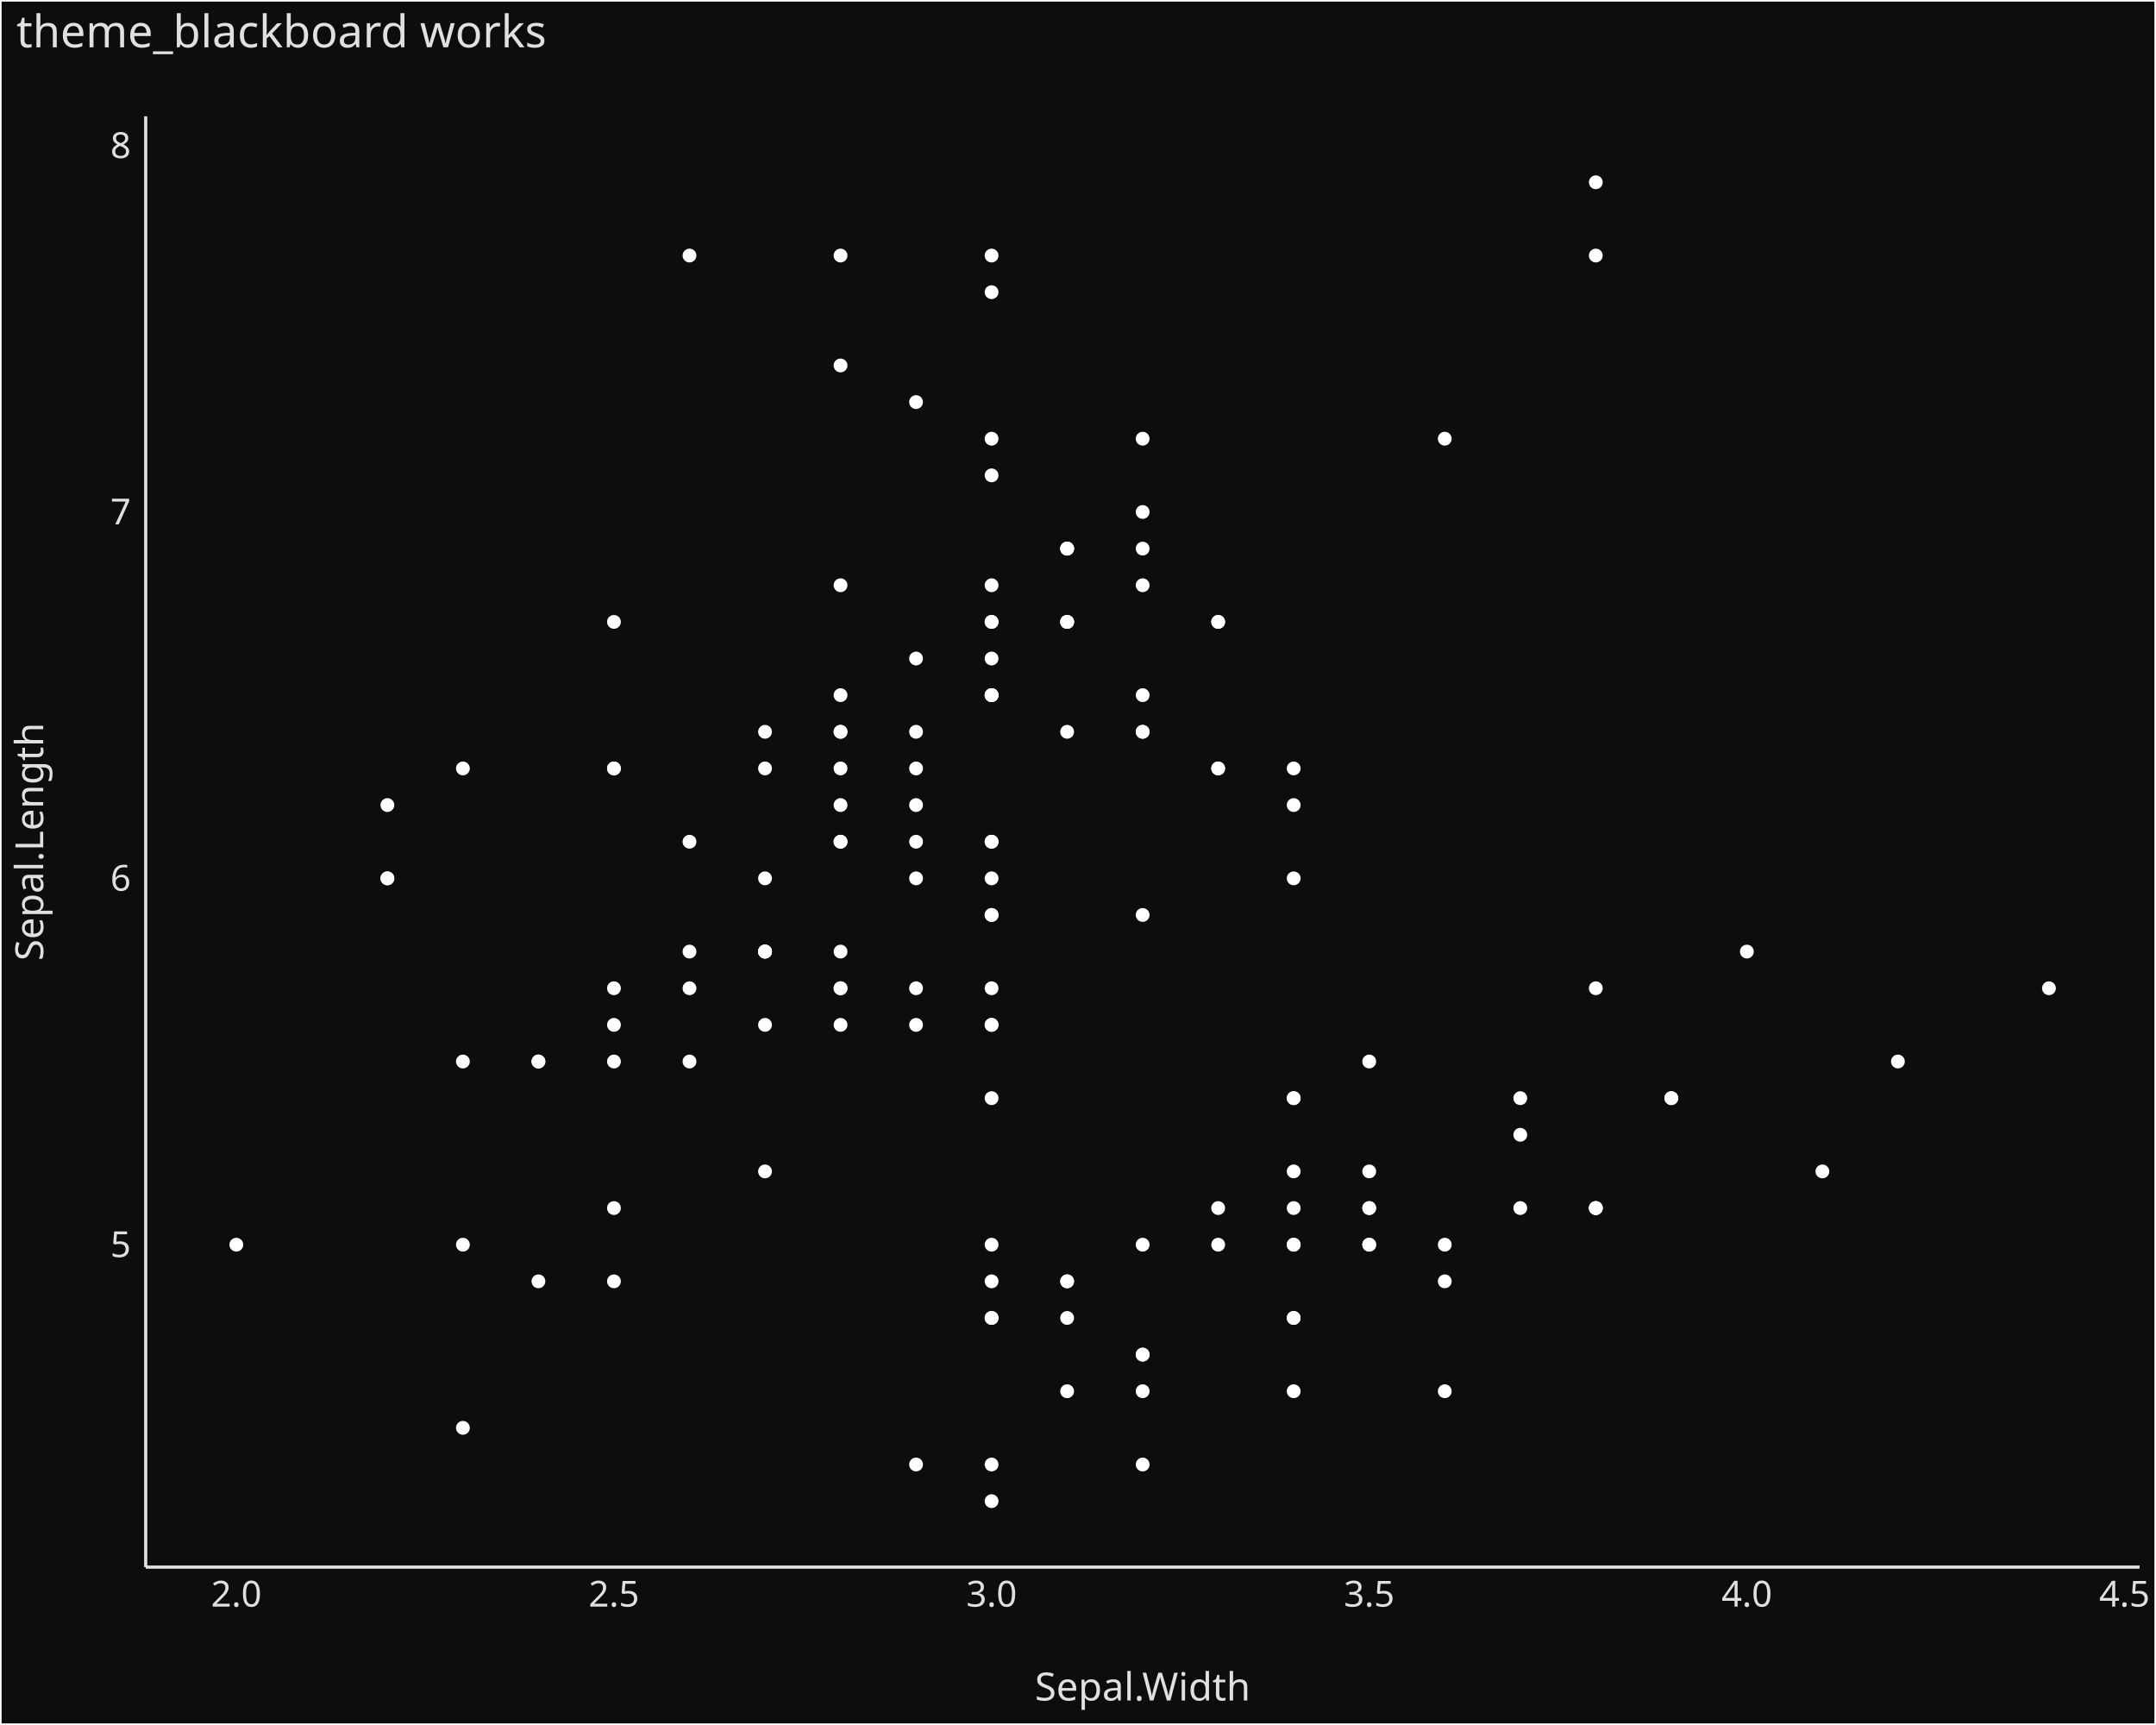
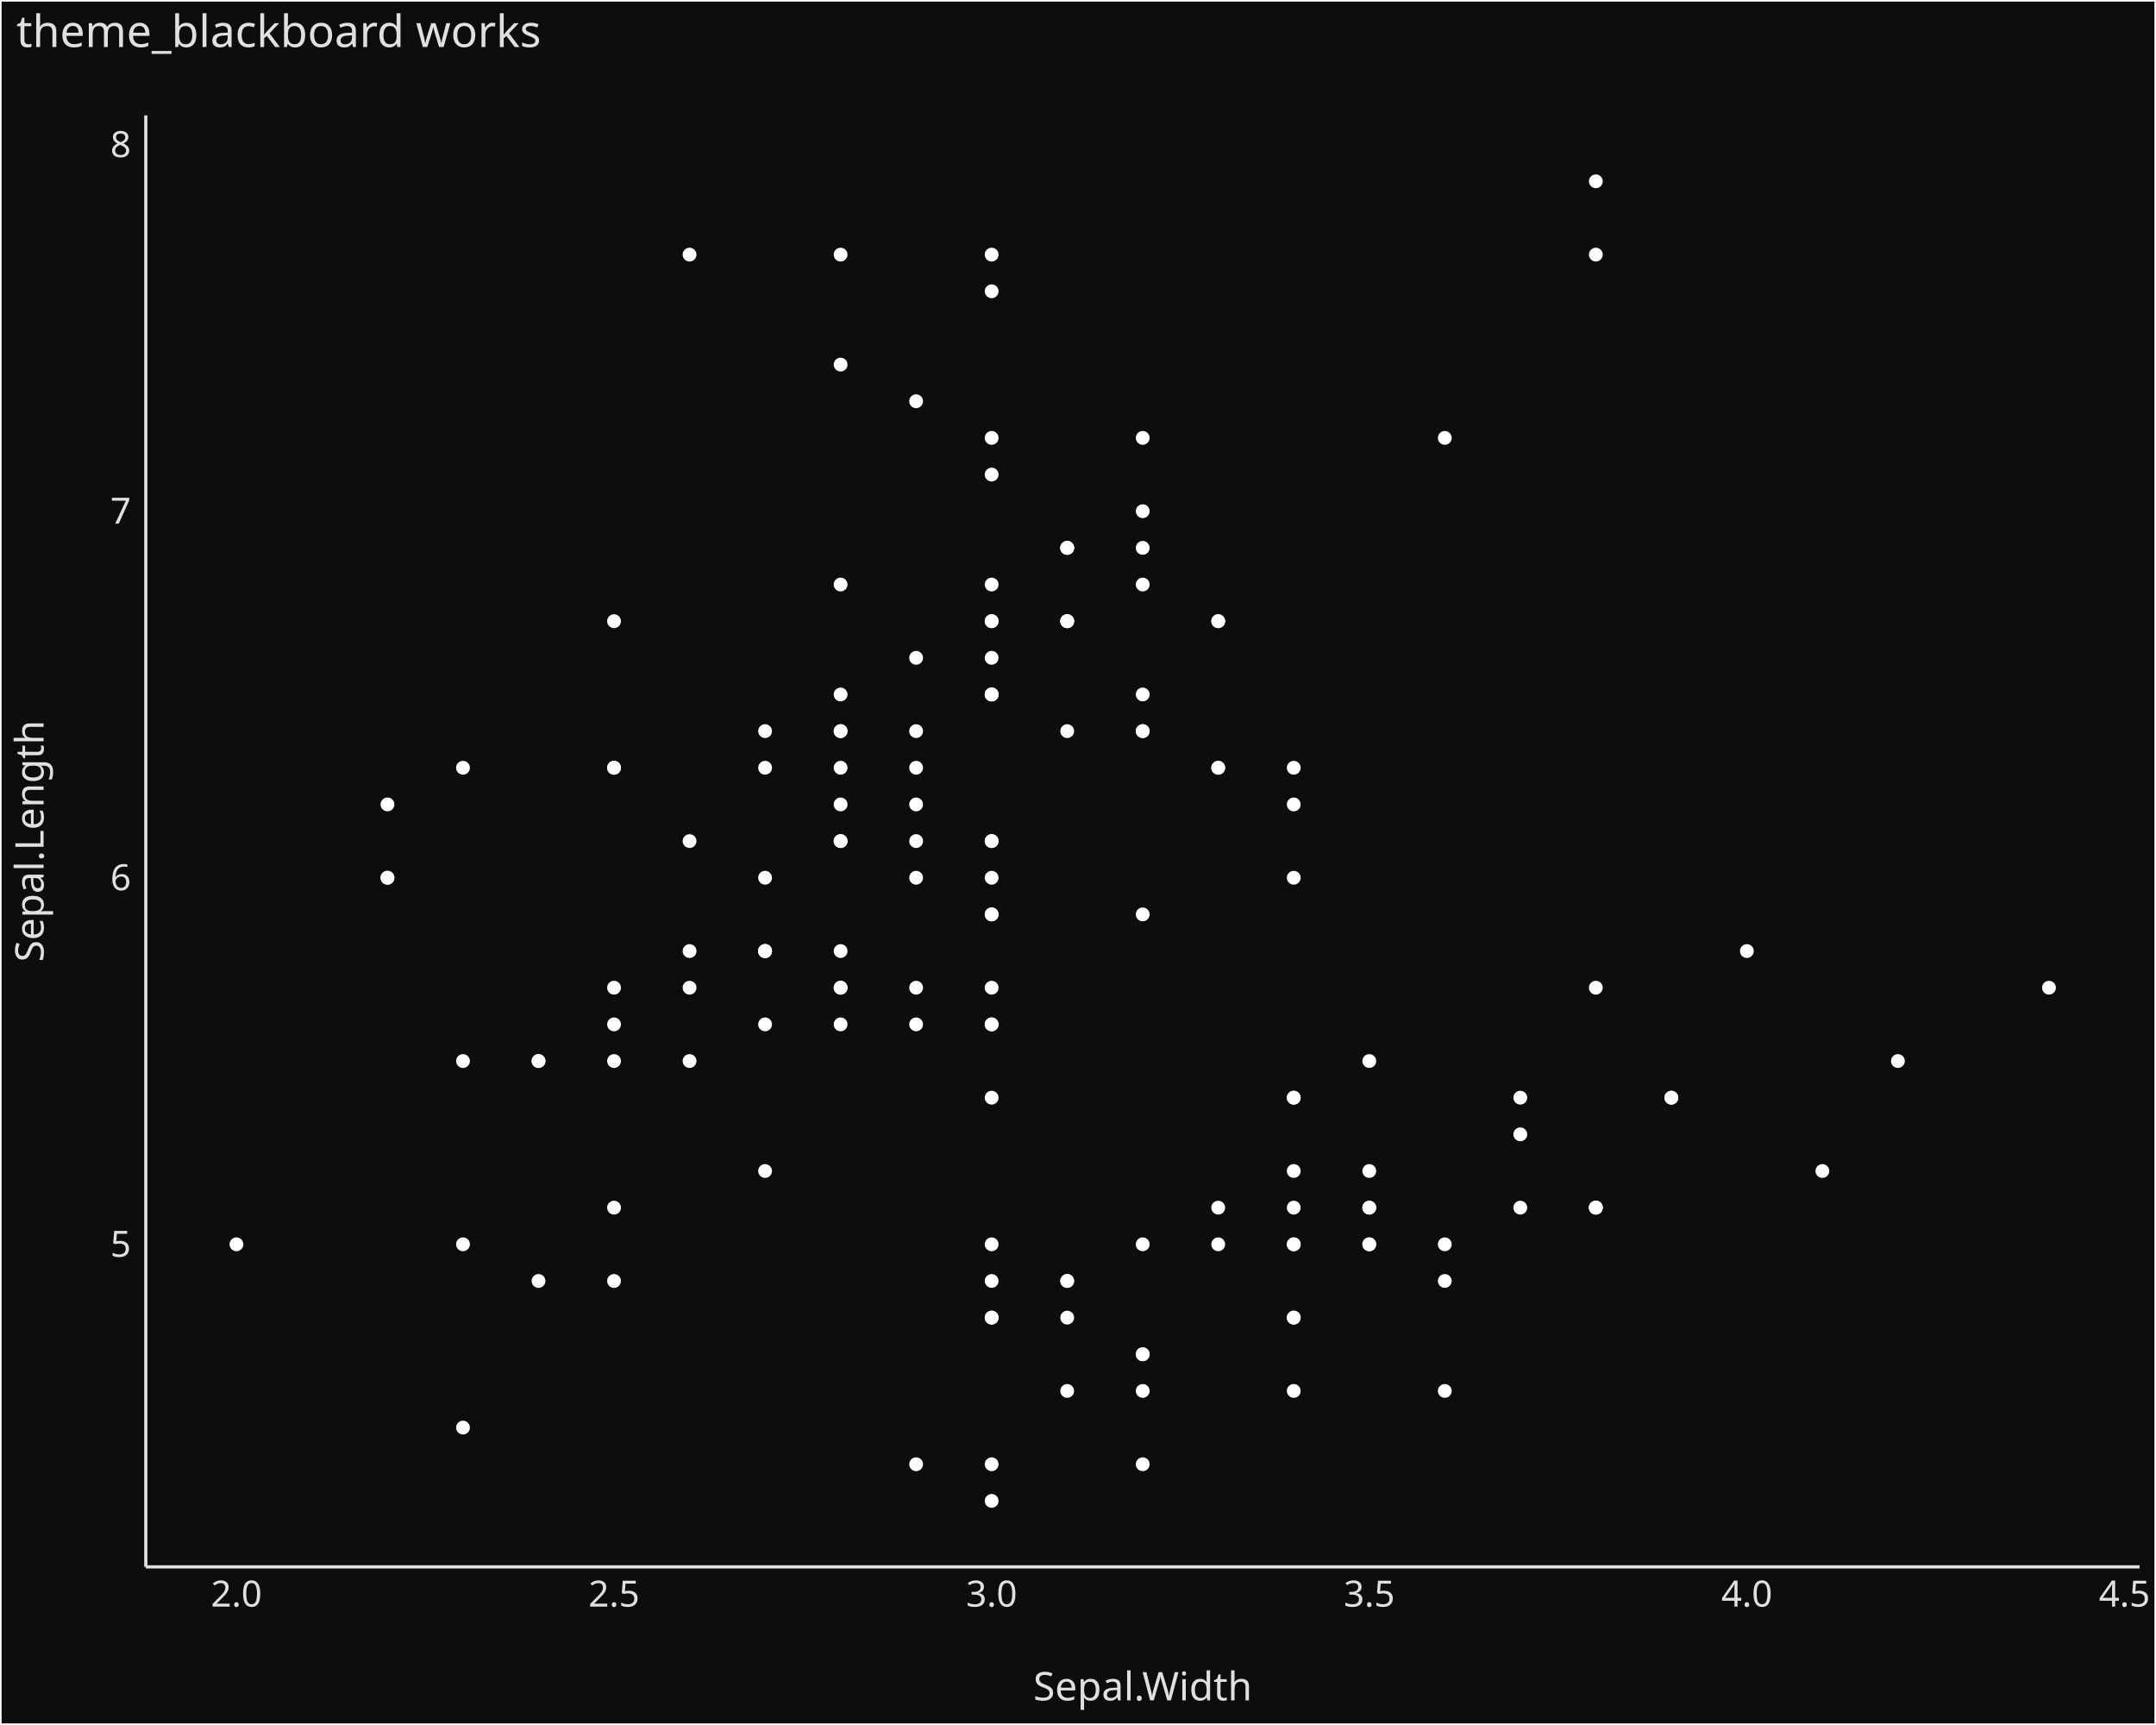
<svg xmlns="http://www.w3.org/2000/svg" class="svglite" data-engine-version="2.0" width="720.00pt" height="576.00pt" viewBox="0 0 720.00 576.00">
  <defs>
    <style type="text/css">
    .svglite line, .svglite polyline, .svglite polygon, .svglite path, .svglite rect, .svglite circle {
      fill: none;
      stroke: #000000;
      stroke-linecap: round;
      stroke-linejoin: round;
      stroke-miterlimit: 10.00;
    }
  </style>
  </defs>
  <rect width="100%" height="100%" style="stroke: none; fill: #FFFFFF;" />
  <defs>
    <clipPath id="cpMC4wMHw3MjAuMDB8MC4wMHw1NzYuMDA=">
      <rect x="0.00" y="0.00" width="720.00" height="576.00" />
    </clipPath>
  </defs>
  <g clip-path="url(#cpMC4wMHw3MjAuMDB8MC4wMHw1NzYuMDA=)">
    <rect x="0" y="0.00" width="720.00" height="576.00" style="stroke-width: 1.07; stroke: #FFFFFF; fill: #0D0D0D;" />
  </g>
  <defs>
-     <clipPath id="cpNDguNjZ8NzE0LjUyfDM4Ljg0fDUyMy4yNw==">
-       <rect x="48.66" y="38.84" width="665.86" height="484.43" />
+     <clipPath id="cpNDguNjl8NzE0LjUyfDM4LjUxfDUyMy4yMA==">
+       <rect x="48.69" y="38.51" width="665.83" height="484.69" />
    </clipPath>
  </defs>
-   <g clip-path="url(#cpNDguNjZ8NzE0LjUyfDM4Ljg0fDUyMy4yNw==)">
-     <rect x="48.66" y="38.84" width="665.86" height="484.43" style="stroke-width: 1.07; stroke: none; fill: #0D0D0D;" />
-     <circle cx="457.25" cy="403.39" r="1.95" style="stroke-width: 0.71; stroke: #FFFFFF; fill: #FFFFFF;" />
-     <circle cx="331.14" cy="427.85" r="1.95" style="stroke-width: 0.71; stroke: #FFFFFF; fill: #FFFFFF;" />
-     <circle cx="381.59" cy="452.32" r="1.95" style="stroke-width: 0.71; stroke: #FFFFFF; fill: #FFFFFF;" />
-     <circle cx="356.37" cy="464.55" r="1.95" style="stroke-width: 0.71; stroke: #FFFFFF; fill: #FFFFFF;" />
-     <circle cx="482.48" cy="415.62" r="1.95" style="stroke-width: 0.71; stroke: #FFFFFF; fill: #FFFFFF;" />
-     <circle cx="558.14" cy="366.69" r="1.95" style="stroke-width: 0.71; stroke: #FFFFFF; fill: #FFFFFF;" />
-     <circle cx="432.03" cy="464.55" r="1.95" style="stroke-width: 0.71; stroke: #FFFFFF; fill: #FFFFFF;" />
-     <circle cx="432.03" cy="415.62" r="1.95" style="stroke-width: 0.71; stroke: #FFFFFF; fill: #FFFFFF;" />
-     <circle cx="305.92" cy="489.02" r="1.95" style="stroke-width: 0.71; stroke: #FFFFFF; fill: #FFFFFF;" />
-     <circle cx="356.37" cy="427.85" r="1.95" style="stroke-width: 0.71; stroke: #FFFFFF; fill: #FFFFFF;" />
-     <circle cx="507.70" cy="366.69" r="1.95" style="stroke-width: 0.71; stroke: #FFFFFF; fill: #FFFFFF;" />
-     <circle cx="432.03" cy="440.08" r="1.95" style="stroke-width: 0.71; stroke: #FFFFFF; fill: #FFFFFF;" />
-     <circle cx="331.14" cy="440.08" r="1.95" style="stroke-width: 0.71; stroke: #FFFFFF; fill: #FFFFFF;" />
-     <circle cx="331.14" cy="501.25" r="1.95" style="stroke-width: 0.71; stroke: #FFFFFF; fill: #FFFFFF;" />
-     <circle cx="583.37" cy="317.75" r="1.95" style="stroke-width: 0.71; stroke: #FFFFFF; fill: #FFFFFF;" />
-     <circle cx="684.25" cy="329.99" r="1.95" style="stroke-width: 0.71; stroke: #FFFFFF; fill: #FFFFFF;" />
-     <circle cx="558.14" cy="366.69" r="1.95" style="stroke-width: 0.71; stroke: #FFFFFF; fill: #FFFFFF;" />
-     <circle cx="457.25" cy="403.39" r="1.95" style="stroke-width: 0.71; stroke: #FFFFFF; fill: #FFFFFF;" />
-     <circle cx="532.92" cy="329.99" r="1.95" style="stroke-width: 0.71; stroke: #FFFFFF; fill: #FFFFFF;" />
-     <circle cx="532.92" cy="403.39" r="1.95" style="stroke-width: 0.71; stroke: #FFFFFF; fill: #FFFFFF;" />
-     <circle cx="432.03" cy="366.69" r="1.95" style="stroke-width: 0.71; stroke: #FFFFFF; fill: #FFFFFF;" />
-     <circle cx="507.70" cy="403.39" r="1.95" style="stroke-width: 0.71; stroke: #FFFFFF; fill: #FFFFFF;" />
-     <circle cx="482.48" cy="464.55" r="1.95" style="stroke-width: 0.71; stroke: #FFFFFF; fill: #FFFFFF;" />
-     <circle cx="406.81" cy="403.39" r="1.95" style="stroke-width: 0.71; stroke: #FFFFFF; fill: #FFFFFF;" />
-     <circle cx="432.03" cy="440.08" r="1.95" style="stroke-width: 0.71; stroke: #FFFFFF; fill: #FFFFFF;" />
-     <circle cx="331.14" cy="415.62" r="1.95" style="stroke-width: 0.71; stroke: #FFFFFF; fill: #FFFFFF;" />
-     <circle cx="432.03" cy="415.62" r="1.95" style="stroke-width: 0.71; stroke: #FFFFFF; fill: #FFFFFF;" />
-     <circle cx="457.25" cy="391.15" r="1.95" style="stroke-width: 0.71; stroke: #FFFFFF; fill: #FFFFFF;" />
-     <circle cx="432.03" cy="391.15" r="1.95" style="stroke-width: 0.71; stroke: #FFFFFF; fill: #FFFFFF;" />
-     <circle cx="381.59" cy="452.32" r="1.95" style="stroke-width: 0.71; stroke: #FFFFFF; fill: #FFFFFF;" />
-     <circle cx="356.37" cy="440.08" r="1.95" style="stroke-width: 0.71; stroke: #FFFFFF; fill: #FFFFFF;" />
-     <circle cx="432.03" cy="366.69" r="1.95" style="stroke-width: 0.71; stroke: #FFFFFF; fill: #FFFFFF;" />
-     <circle cx="608.59" cy="391.15" r="1.95" style="stroke-width: 0.71; stroke: #FFFFFF; fill: #FFFFFF;" />
-     <circle cx="633.81" cy="354.45" r="1.95" style="stroke-width: 0.71; stroke: #FFFFFF; fill: #FFFFFF;" />
-     <circle cx="356.37" cy="427.85" r="1.95" style="stroke-width: 0.71; stroke: #FFFFFF; fill: #FFFFFF;" />
-     <circle cx="381.59" cy="415.62" r="1.95" style="stroke-width: 0.71; stroke: #FFFFFF; fill: #FFFFFF;" />
-     <circle cx="457.25" cy="354.45" r="1.95" style="stroke-width: 0.71; stroke: #FFFFFF; fill: #FFFFFF;" />
-     <circle cx="482.48" cy="427.85" r="1.95" style="stroke-width: 0.71; stroke: #FFFFFF; fill: #FFFFFF;" />
-     <circle cx="331.14" cy="489.02" r="1.95" style="stroke-width: 0.71; stroke: #FFFFFF; fill: #FFFFFF;" />
-     <circle cx="432.03" cy="403.39" r="1.95" style="stroke-width: 0.71; stroke: #FFFFFF; fill: #FFFFFF;" />
-     <circle cx="457.25" cy="415.62" r="1.95" style="stroke-width: 0.71; stroke: #FFFFFF; fill: #FFFFFF;" />
-     <circle cx="154.59" cy="476.78" r="1.95" style="stroke-width: 0.71; stroke: #FFFFFF; fill: #FFFFFF;" />
-     <circle cx="381.59" cy="489.02" r="1.95" style="stroke-width: 0.71; stroke: #FFFFFF; fill: #FFFFFF;" />
-     <circle cx="457.25" cy="415.62" r="1.95" style="stroke-width: 0.71; stroke: #FFFFFF; fill: #FFFFFF;" />
-     <circle cx="532.92" cy="403.39" r="1.95" style="stroke-width: 0.71; stroke: #FFFFFF; fill: #FFFFFF;" />
-     <circle cx="331.14" cy="440.08" r="1.95" style="stroke-width: 0.71; stroke: #FFFFFF; fill: #FFFFFF;" />
-     <circle cx="532.92" cy="403.39" r="1.95" style="stroke-width: 0.71; stroke: #FFFFFF; fill: #FFFFFF;" />
-     <circle cx="381.59" cy="464.55" r="1.95" style="stroke-width: 0.71; stroke: #FFFFFF; fill: #FFFFFF;" />
-     <circle cx="507.70" cy="378.92" r="1.95" style="stroke-width: 0.71; stroke: #FFFFFF; fill: #FFFFFF;" />
-     <circle cx="406.81" cy="415.62" r="1.95" style="stroke-width: 0.71; stroke: #FFFFFF; fill: #FFFFFF;" />
-     <circle cx="381.59" cy="170.96" r="1.95" style="stroke-width: 0.71; stroke: #FFFFFF; fill: #FFFFFF;" />
-     <circle cx="381.59" cy="244.36" r="1.95" style="stroke-width: 0.71; stroke: #FFFFFF; fill: #FFFFFF;" />
-     <circle cx="356.37" cy="183.19" r="1.95" style="stroke-width: 0.71; stroke: #FFFFFF; fill: #FFFFFF;" />
-     <circle cx="154.59" cy="354.45" r="1.95" style="stroke-width: 0.71; stroke: #FFFFFF; fill: #FFFFFF;" />
-     <circle cx="280.70" cy="232.12" r="1.95" style="stroke-width: 0.71; stroke: #FFFFFF; fill: #FFFFFF;" />
-     <circle cx="280.70" cy="329.99" r="1.95" style="stroke-width: 0.71; stroke: #FFFFFF; fill: #FFFFFF;" />
-     <circle cx="406.81" cy="256.59" r="1.95" style="stroke-width: 0.71; stroke: #FFFFFF; fill: #FFFFFF;" />
-     <circle cx="179.81" cy="427.85" r="1.95" style="stroke-width: 0.71; stroke: #FFFFFF; fill: #FFFFFF;" />
-     <circle cx="305.92" cy="219.89" r="1.95" style="stroke-width: 0.71; stroke: #FFFFFF; fill: #FFFFFF;" />
-     <circle cx="255.48" cy="391.15" r="1.95" style="stroke-width: 0.71; stroke: #FFFFFF; fill: #FFFFFF;" />
-     <circle cx="78.92" cy="415.62" r="1.95" style="stroke-width: 0.71; stroke: #FFFFFF; fill: #FFFFFF;" />
-     <circle cx="331.14" cy="305.52" r="1.95" style="stroke-width: 0.71; stroke: #FFFFFF; fill: #FFFFFF;" />
-     <circle cx="129.37" cy="293.29" r="1.95" style="stroke-width: 0.71; stroke: #FFFFFF; fill: #FFFFFF;" />
-     <circle cx="305.92" cy="281.06" r="1.95" style="stroke-width: 0.71; stroke: #FFFFFF; fill: #FFFFFF;" />
-     <circle cx="305.92" cy="342.22" r="1.95" style="stroke-width: 0.71; stroke: #FFFFFF; fill: #FFFFFF;" />
-     <circle cx="356.37" cy="207.66" r="1.95" style="stroke-width: 0.71; stroke: #FFFFFF; fill: #FFFFFF;" />
-     <circle cx="331.14" cy="342.22" r="1.95" style="stroke-width: 0.71; stroke: #FFFFFF; fill: #FFFFFF;" />
-     <circle cx="255.48" cy="317.75" r="1.95" style="stroke-width: 0.71; stroke: #FFFFFF; fill: #FFFFFF;" />
-     <circle cx="129.37" cy="268.82" r="1.95" style="stroke-width: 0.71; stroke: #FFFFFF; fill: #FFFFFF;" />
-     <circle cx="205.03" cy="342.22" r="1.95" style="stroke-width: 0.71; stroke: #FFFFFF; fill: #FFFFFF;" />
-     <circle cx="381.59" cy="305.52" r="1.95" style="stroke-width: 0.71; stroke: #FFFFFF; fill: #FFFFFF;" />
-     <circle cx="280.70" cy="281.06" r="1.95" style="stroke-width: 0.71; stroke: #FFFFFF; fill: #FFFFFF;" />
-     <circle cx="205.03" cy="256.59" r="1.95" style="stroke-width: 0.71; stroke: #FFFFFF; fill: #FFFFFF;" />
-     <circle cx="280.70" cy="281.06" r="1.95" style="stroke-width: 0.71; stroke: #FFFFFF; fill: #FFFFFF;" />
-     <circle cx="305.92" cy="244.36" r="1.95" style="stroke-width: 0.71; stroke: #FFFFFF; fill: #FFFFFF;" />
-     <circle cx="331.14" cy="219.89" r="1.95" style="stroke-width: 0.71; stroke: #FFFFFF; fill: #FFFFFF;" />
-     <circle cx="280.70" cy="195.42" r="1.95" style="stroke-width: 0.71; stroke: #FFFFFF; fill: #FFFFFF;" />
-     <circle cx="331.14" cy="207.66" r="1.95" style="stroke-width: 0.71; stroke: #FFFFFF; fill: #FFFFFF;" />
-     <circle cx="305.92" cy="293.29" r="1.95" style="stroke-width: 0.71; stroke: #FFFFFF; fill: #FFFFFF;" />
-     <circle cx="230.26" cy="329.99" r="1.95" style="stroke-width: 0.71; stroke: #FFFFFF; fill: #FFFFFF;" />
-     <circle cx="179.81" cy="354.45" r="1.95" style="stroke-width: 0.71; stroke: #FFFFFF; fill: #FFFFFF;" />
-     <circle cx="179.81" cy="354.45" r="1.95" style="stroke-width: 0.71; stroke: #FFFFFF; fill: #FFFFFF;" />
-     <circle cx="255.48" cy="317.75" r="1.95" style="stroke-width: 0.71; stroke: #FFFFFF; fill: #FFFFFF;" />
-     <circle cx="255.48" cy="293.29" r="1.95" style="stroke-width: 0.71; stroke: #FFFFFF; fill: #FFFFFF;" />
-     <circle cx="331.14" cy="366.69" r="1.95" style="stroke-width: 0.71; stroke: #FFFFFF; fill: #FFFFFF;" />
-     <circle cx="432.03" cy="293.29" r="1.95" style="stroke-width: 0.71; stroke: #FFFFFF; fill: #FFFFFF;" />
-     <circle cx="356.37" cy="207.66" r="1.95" style="stroke-width: 0.71; stroke: #FFFFFF; fill: #FFFFFF;" />
-     <circle cx="154.59" cy="256.59" r="1.95" style="stroke-width: 0.71; stroke: #FFFFFF; fill: #FFFFFF;" />
-     <circle cx="331.14" cy="342.22" r="1.95" style="stroke-width: 0.71; stroke: #FFFFFF; fill: #FFFFFF;" />
-     <circle cx="205.03" cy="354.45" r="1.95" style="stroke-width: 0.71; stroke: #FFFFFF; fill: #FFFFFF;" />
-     <circle cx="230.26" cy="354.45" r="1.95" style="stroke-width: 0.71; stroke: #FFFFFF; fill: #FFFFFF;" />
-     <circle cx="331.14" cy="281.06" r="1.95" style="stroke-width: 0.71; stroke: #FFFFFF; fill: #FFFFFF;" />
-     <circle cx="230.26" cy="317.75" r="1.95" style="stroke-width: 0.71; stroke: #FFFFFF; fill: #FFFFFF;" />
-     <circle cx="154.59" cy="415.62" r="1.95" style="stroke-width: 0.71; stroke: #FFFFFF; fill: #FFFFFF;" />
-     <circle cx="255.48" cy="342.22" r="1.95" style="stroke-width: 0.71; stroke: #FFFFFF; fill: #FFFFFF;" />
-     <circle cx="331.14" cy="329.99" r="1.95" style="stroke-width: 0.71; stroke: #FFFFFF; fill: #FFFFFF;" />
-     <circle cx="305.92" cy="329.99" r="1.95" style="stroke-width: 0.71; stroke: #FFFFFF; fill: #FFFFFF;" />
-     <circle cx="305.92" cy="268.82" r="1.95" style="stroke-width: 0.71; stroke: #FFFFFF; fill: #FFFFFF;" />
-     <circle cx="205.03" cy="403.39" r="1.95" style="stroke-width: 0.71; stroke: #FFFFFF; fill: #FFFFFF;" />
-     <circle cx="280.70" cy="329.99" r="1.95" style="stroke-width: 0.71; stroke: #FFFFFF; fill: #FFFFFF;" />
-     <circle cx="406.81" cy="256.59" r="1.95" style="stroke-width: 0.71; stroke: #FFFFFF; fill: #FFFFFF;" />
-     <circle cx="255.48" cy="317.75" r="1.95" style="stroke-width: 0.71; stroke: #FFFFFF; fill: #FFFFFF;" />
-     <circle cx="331.14" cy="158.73" r="1.95" style="stroke-width: 0.71; stroke: #FFFFFF; fill: #FFFFFF;" />
-     <circle cx="305.92" cy="256.59" r="1.95" style="stroke-width: 0.71; stroke: #FFFFFF; fill: #FFFFFF;" />
-     <circle cx="331.14" cy="232.12" r="1.95" style="stroke-width: 0.71; stroke: #FFFFFF; fill: #FFFFFF;" />
-     <circle cx="331.14" cy="97.56" r="1.95" style="stroke-width: 0.71; stroke: #FFFFFF; fill: #FFFFFF;" />
-     <circle cx="205.03" cy="427.85" r="1.95" style="stroke-width: 0.71; stroke: #FFFFFF; fill: #FFFFFF;" />
-     <circle cx="305.92" cy="134.26" r="1.95" style="stroke-width: 0.71; stroke: #FFFFFF; fill: #FFFFFF;" />
-     <circle cx="205.03" cy="207.66" r="1.95" style="stroke-width: 0.71; stroke: #FFFFFF; fill: #FFFFFF;" />
-     <circle cx="482.48" cy="146.49" r="1.95" style="stroke-width: 0.71; stroke: #FFFFFF; fill: #FFFFFF;" />
-     <circle cx="381.59" cy="232.12" r="1.95" style="stroke-width: 0.71; stroke: #FFFFFF; fill: #FFFFFF;" />
-     <circle cx="255.48" cy="244.36" r="1.95" style="stroke-width: 0.71; stroke: #FFFFFF; fill: #FFFFFF;" />
-     <circle cx="331.14" cy="195.42" r="1.95" style="stroke-width: 0.71; stroke: #FFFFFF; fill: #FFFFFF;" />
-     <circle cx="205.03" cy="329.99" r="1.95" style="stroke-width: 0.71; stroke: #FFFFFF; fill: #FFFFFF;" />
-     <circle cx="280.70" cy="317.75" r="1.95" style="stroke-width: 0.71; stroke: #FFFFFF; fill: #FFFFFF;" />
-     <circle cx="381.59" cy="244.36" r="1.95" style="stroke-width: 0.71; stroke: #FFFFFF; fill: #FFFFFF;" />
-     <circle cx="331.14" cy="232.12" r="1.95" style="stroke-width: 0.71; stroke: #FFFFFF; fill: #FFFFFF;" />
-     <circle cx="532.92" cy="85.33" r="1.95" style="stroke-width: 0.71; stroke: #FFFFFF; fill: #FFFFFF;" />
-     <circle cx="230.26" cy="85.33" r="1.95" style="stroke-width: 0.71; stroke: #FFFFFF; fill: #FFFFFF;" />
-     <circle cx="129.37" cy="293.29" r="1.95" style="stroke-width: 0.71; stroke: #FFFFFF; fill: #FFFFFF;" />
-     <circle cx="381.59" cy="183.19" r="1.95" style="stroke-width: 0.71; stroke: #FFFFFF; fill: #FFFFFF;" />
-     <circle cx="280.70" cy="342.22" r="1.95" style="stroke-width: 0.71; stroke: #FFFFFF; fill: #FFFFFF;" />
-     <circle cx="280.70" cy="85.33" r="1.95" style="stroke-width: 0.71; stroke: #FFFFFF; fill: #FFFFFF;" />
-     <circle cx="255.48" cy="256.59" r="1.95" style="stroke-width: 0.71; stroke: #FFFFFF; fill: #FFFFFF;" />
-     <circle cx="406.81" cy="207.66" r="1.95" style="stroke-width: 0.71; stroke: #FFFFFF; fill: #FFFFFF;" />
-     <circle cx="381.59" cy="146.49" r="1.95" style="stroke-width: 0.71; stroke: #FFFFFF; fill: #FFFFFF;" />
-     <circle cx="280.70" cy="268.82" r="1.95" style="stroke-width: 0.71; stroke: #FFFFFF; fill: #FFFFFF;" />
-     <circle cx="331.14" cy="281.06" r="1.95" style="stroke-width: 0.71; stroke: #FFFFFF; fill: #FFFFFF;" />
-     <circle cx="280.70" cy="244.36" r="1.95" style="stroke-width: 0.71; stroke: #FFFFFF; fill: #FFFFFF;" />
-     <circle cx="331.14" cy="146.49" r="1.95" style="stroke-width: 0.71; stroke: #FFFFFF; fill: #FFFFFF;" />
-     <circle cx="280.70" cy="122.03" r="1.95" style="stroke-width: 0.71; stroke: #FFFFFF; fill: #FFFFFF;" />
-     <circle cx="532.92" cy="60.86" r="1.95" style="stroke-width: 0.71; stroke: #FFFFFF; fill: #FFFFFF;" />
-     <circle cx="280.70" cy="244.36" r="1.95" style="stroke-width: 0.71; stroke: #FFFFFF; fill: #FFFFFF;" />
-     <circle cx="280.70" cy="256.59" r="1.95" style="stroke-width: 0.71; stroke: #FFFFFF; fill: #FFFFFF;" />
-     <circle cx="230.26" cy="281.06" r="1.95" style="stroke-width: 0.71; stroke: #FFFFFF; fill: #FFFFFF;" />
-     <circle cx="331.14" cy="85.33" r="1.95" style="stroke-width: 0.71; stroke: #FFFFFF; fill: #FFFFFF;" />
-     <circle cx="432.03" cy="256.59" r="1.95" style="stroke-width: 0.71; stroke: #FFFFFF; fill: #FFFFFF;" />
-     <circle cx="356.37" cy="244.36" r="1.95" style="stroke-width: 0.71; stroke: #FFFFFF; fill: #FFFFFF;" />
-     <circle cx="331.14" cy="293.29" r="1.95" style="stroke-width: 0.71; stroke: #FFFFFF; fill: #FFFFFF;" />
-     <circle cx="356.37" cy="183.19" r="1.95" style="stroke-width: 0.71; stroke: #FFFFFF; fill: #FFFFFF;" />
-     <circle cx="356.37" cy="207.66" r="1.95" style="stroke-width: 0.71; stroke: #FFFFFF; fill: #FFFFFF;" />
-     <circle cx="356.37" cy="183.19" r="1.95" style="stroke-width: 0.71; stroke: #FFFFFF; fill: #FFFFFF;" />
-     <circle cx="255.48" cy="317.75" r="1.95" style="stroke-width: 0.71; stroke: #FFFFFF; fill: #FFFFFF;" />
-     <circle cx="381.59" cy="195.42" r="1.95" style="stroke-width: 0.71; stroke: #FFFFFF; fill: #FFFFFF;" />
-     <circle cx="406.81" cy="207.66" r="1.95" style="stroke-width: 0.71; stroke: #FFFFFF; fill: #FFFFFF;" />
-     <circle cx="331.14" cy="207.66" r="1.95" style="stroke-width: 0.71; stroke: #FFFFFF; fill: #FFFFFF;" />
-     <circle cx="205.03" cy="256.59" r="1.95" style="stroke-width: 0.71; stroke: #FFFFFF; fill: #FFFFFF;" />
-     <circle cx="331.14" cy="232.12" r="1.95" style="stroke-width: 0.71; stroke: #FFFFFF; fill: #FFFFFF;" />
-     <circle cx="432.03" cy="268.82" r="1.95" style="stroke-width: 0.71; stroke: #FFFFFF; fill: #FFFFFF;" />
-     <circle cx="331.14" cy="305.52" r="1.95" style="stroke-width: 0.71; stroke: #FFFFFF; fill: #FFFFFF;" />
+   <g clip-path="url(#cpNDguNjl8NzE0LjUyfDM4LjUxfDUyMy4yMA==)">
+     <rect x="48.69" y="38.51" width="665.83" height="484.69" style="stroke-width: 1.07; stroke: none; fill: #0D0D0D;" />
+     <circle cx="457.27" cy="403.25" r="1.95" style="stroke-width: 0.71; stroke: #FFFFFF; fill: #FFFFFF;" />
+     <circle cx="331.16" cy="427.73" r="1.95" style="stroke-width: 0.71; stroke: #FFFFFF; fill: #FFFFFF;" />
+     <circle cx="381.61" cy="452.21" r="1.95" style="stroke-width: 0.71; stroke: #FFFFFF; fill: #FFFFFF;" />
+     <circle cx="356.39" cy="464.45" r="1.95" style="stroke-width: 0.71; stroke: #FFFFFF; fill: #FFFFFF;" />
+     <circle cx="482.49" cy="415.49" r="1.95" style="stroke-width: 0.71; stroke: #FFFFFF; fill: #FFFFFF;" />
+     <circle cx="558.15" cy="366.53" r="1.95" style="stroke-width: 0.71; stroke: #FFFFFF; fill: #FFFFFF;" />
+     <circle cx="432.05" cy="464.45" r="1.95" style="stroke-width: 0.71; stroke: #FFFFFF; fill: #FFFFFF;" />
+     <circle cx="432.05" cy="415.49" r="1.95" style="stroke-width: 0.71; stroke: #FFFFFF; fill: #FFFFFF;" />
+     <circle cx="305.94" cy="488.93" r="1.95" style="stroke-width: 0.71; stroke: #FFFFFF; fill: #FFFFFF;" />
+     <circle cx="356.39" cy="427.73" r="1.95" style="stroke-width: 0.71; stroke: #FFFFFF; fill: #FFFFFF;" />
+     <circle cx="507.71" cy="366.53" r="1.95" style="stroke-width: 0.71; stroke: #FFFFFF; fill: #FFFFFF;" />
+     <circle cx="432.05" cy="439.97" r="1.95" style="stroke-width: 0.71; stroke: #FFFFFF; fill: #FFFFFF;" />
+     <circle cx="331.16" cy="439.97" r="1.95" style="stroke-width: 0.71; stroke: #FFFFFF; fill: #FFFFFF;" />
+     <circle cx="331.16" cy="501.17" r="1.95" style="stroke-width: 0.71; stroke: #FFFFFF; fill: #FFFFFF;" />
+     <circle cx="583.37" cy="317.57" r="1.95" style="stroke-width: 0.71; stroke: #FFFFFF; fill: #FFFFFF;" />
+     <circle cx="684.26" cy="329.81" r="1.95" style="stroke-width: 0.71; stroke: #FFFFFF; fill: #FFFFFF;" />
+     <circle cx="558.15" cy="366.53" r="1.95" style="stroke-width: 0.71; stroke: #FFFFFF; fill: #FFFFFF;" />
+     <circle cx="457.27" cy="403.25" r="1.95" style="stroke-width: 0.71; stroke: #FFFFFF; fill: #FFFFFF;" />
+     <circle cx="532.93" cy="329.81" r="1.95" style="stroke-width: 0.71; stroke: #FFFFFF; fill: #FFFFFF;" />
+     <circle cx="532.93" cy="403.25" r="1.95" style="stroke-width: 0.71; stroke: #FFFFFF; fill: #FFFFFF;" />
+     <circle cx="432.05" cy="366.53" r="1.95" style="stroke-width: 0.71; stroke: #FFFFFF; fill: #FFFFFF;" />
+     <circle cx="507.71" cy="403.25" r="1.95" style="stroke-width: 0.71; stroke: #FFFFFF; fill: #FFFFFF;" />
+     <circle cx="482.49" cy="464.45" r="1.95" style="stroke-width: 0.71; stroke: #FFFFFF; fill: #FFFFFF;" />
+     <circle cx="406.83" cy="403.25" r="1.95" style="stroke-width: 0.71; stroke: #FFFFFF; fill: #FFFFFF;" />
+     <circle cx="432.05" cy="439.97" r="1.95" style="stroke-width: 0.71; stroke: #FFFFFF; fill: #FFFFFF;" />
+     <circle cx="331.16" cy="415.49" r="1.95" style="stroke-width: 0.71; stroke: #FFFFFF; fill: #FFFFFF;" />
+     <circle cx="432.05" cy="415.49" r="1.95" style="stroke-width: 0.71; stroke: #FFFFFF; fill: #FFFFFF;" />
+     <circle cx="457.27" cy="391.01" r="1.95" style="stroke-width: 0.71; stroke: #FFFFFF; fill: #FFFFFF;" />
+     <circle cx="432.05" cy="391.01" r="1.95" style="stroke-width: 0.71; stroke: #FFFFFF; fill: #FFFFFF;" />
+     <circle cx="381.61" cy="452.21" r="1.95" style="stroke-width: 0.71; stroke: #FFFFFF; fill: #FFFFFF;" />
+     <circle cx="356.39" cy="439.97" r="1.95" style="stroke-width: 0.71; stroke: #FFFFFF; fill: #FFFFFF;" />
+     <circle cx="432.05" cy="366.53" r="1.95" style="stroke-width: 0.71; stroke: #FFFFFF; fill: #FFFFFF;" />
+     <circle cx="608.59" cy="391.01" r="1.95" style="stroke-width: 0.71; stroke: #FFFFFF; fill: #FFFFFF;" />
+     <circle cx="633.81" cy="354.29" r="1.95" style="stroke-width: 0.71; stroke: #FFFFFF; fill: #FFFFFF;" />
+     <circle cx="356.39" cy="427.73" r="1.95" style="stroke-width: 0.71; stroke: #FFFFFF; fill: #FFFFFF;" />
+     <circle cx="381.61" cy="415.49" r="1.95" style="stroke-width: 0.71; stroke: #FFFFFF; fill: #FFFFFF;" />
+     <circle cx="457.27" cy="354.29" r="1.95" style="stroke-width: 0.71; stroke: #FFFFFF; fill: #FFFFFF;" />
+     <circle cx="482.49" cy="427.73" r="1.95" style="stroke-width: 0.71; stroke: #FFFFFF; fill: #FFFFFF;" />
+     <circle cx="331.16" cy="488.93" r="1.95" style="stroke-width: 0.71; stroke: #FFFFFF; fill: #FFFFFF;" />
+     <circle cx="432.05" cy="403.25" r="1.95" style="stroke-width: 0.71; stroke: #FFFFFF; fill: #FFFFFF;" />
+     <circle cx="457.27" cy="415.49" r="1.95" style="stroke-width: 0.71; stroke: #FFFFFF; fill: #FFFFFF;" />
+     <circle cx="154.62" cy="476.69" r="1.95" style="stroke-width: 0.71; stroke: #FFFFFF; fill: #FFFFFF;" />
+     <circle cx="381.61" cy="488.93" r="1.95" style="stroke-width: 0.71; stroke: #FFFFFF; fill: #FFFFFF;" />
+     <circle cx="457.27" cy="415.49" r="1.95" style="stroke-width: 0.71; stroke: #FFFFFF; fill: #FFFFFF;" />
+     <circle cx="532.93" cy="403.25" r="1.95" style="stroke-width: 0.71; stroke: #FFFFFF; fill: #FFFFFF;" />
+     <circle cx="331.16" cy="439.97" r="1.95" style="stroke-width: 0.71; stroke: #FFFFFF; fill: #FFFFFF;" />
+     <circle cx="532.93" cy="403.25" r="1.95" style="stroke-width: 0.71; stroke: #FFFFFF; fill: #FFFFFF;" />
+     <circle cx="381.61" cy="464.45" r="1.95" style="stroke-width: 0.71; stroke: #FFFFFF; fill: #FFFFFF;" />
+     <circle cx="507.71" cy="378.77" r="1.95" style="stroke-width: 0.71; stroke: #FFFFFF; fill: #FFFFFF;" />
+     <circle cx="406.83" cy="415.49" r="1.95" style="stroke-width: 0.71; stroke: #FFFFFF; fill: #FFFFFF;" />
+     <circle cx="381.61" cy="170.70" r="1.95" style="stroke-width: 0.71; stroke: #FFFFFF; fill: #FFFFFF;" />
+     <circle cx="381.61" cy="244.13" r="1.95" style="stroke-width: 0.71; stroke: #FFFFFF; fill: #FFFFFF;" />
+     <circle cx="356.39" cy="182.94" r="1.95" style="stroke-width: 0.71; stroke: #FFFFFF; fill: #FFFFFF;" />
+     <circle cx="154.62" cy="354.29" r="1.95" style="stroke-width: 0.71; stroke: #FFFFFF; fill: #FFFFFF;" />
+     <circle cx="280.72" cy="231.89" r="1.95" style="stroke-width: 0.71; stroke: #FFFFFF; fill: #FFFFFF;" />
+     <circle cx="280.72" cy="329.81" r="1.95" style="stroke-width: 0.71; stroke: #FFFFFF; fill: #FFFFFF;" />
+     <circle cx="406.83" cy="256.37" r="1.95" style="stroke-width: 0.71; stroke: #FFFFFF; fill: #FFFFFF;" />
+     <circle cx="179.84" cy="427.73" r="1.95" style="stroke-width: 0.71; stroke: #FFFFFF; fill: #FFFFFF;" />
+     <circle cx="305.94" cy="219.66" r="1.95" style="stroke-width: 0.71; stroke: #FFFFFF; fill: #FFFFFF;" />
+     <circle cx="255.50" cy="391.01" r="1.95" style="stroke-width: 0.71; stroke: #FFFFFF; fill: #FFFFFF;" />
+     <circle cx="78.96" cy="415.49" r="1.95" style="stroke-width: 0.71; stroke: #FFFFFF; fill: #FFFFFF;" />
+     <circle cx="331.16" cy="305.33" r="1.95" style="stroke-width: 0.71; stroke: #FFFFFF; fill: #FFFFFF;" />
+     <circle cx="129.40" cy="293.09" r="1.95" style="stroke-width: 0.71; stroke: #FFFFFF; fill: #FFFFFF;" />
+     <circle cx="305.94" cy="280.85" r="1.95" style="stroke-width: 0.71; stroke: #FFFFFF; fill: #FFFFFF;" />
+     <circle cx="305.94" cy="342.05" r="1.95" style="stroke-width: 0.71; stroke: #FFFFFF; fill: #FFFFFF;" />
+     <circle cx="356.39" cy="207.42" r="1.95" style="stroke-width: 0.71; stroke: #FFFFFF; fill: #FFFFFF;" />
+     <circle cx="331.16" cy="342.05" r="1.95" style="stroke-width: 0.71; stroke: #FFFFFF; fill: #FFFFFF;" />
+     <circle cx="255.50" cy="317.57" r="1.95" style="stroke-width: 0.71; stroke: #FFFFFF; fill: #FFFFFF;" />
+     <circle cx="129.40" cy="268.61" r="1.95" style="stroke-width: 0.71; stroke: #FFFFFF; fill: #FFFFFF;" />
+     <circle cx="205.06" cy="342.05" r="1.95" style="stroke-width: 0.71; stroke: #FFFFFF; fill: #FFFFFF;" />
+     <circle cx="381.61" cy="305.33" r="1.95" style="stroke-width: 0.71; stroke: #FFFFFF; fill: #FFFFFF;" />
+     <circle cx="280.72" cy="280.85" r="1.95" style="stroke-width: 0.71; stroke: #FFFFFF; fill: #FFFFFF;" />
+     <circle cx="205.06" cy="256.37" r="1.95" style="stroke-width: 0.71; stroke: #FFFFFF; fill: #FFFFFF;" />
+     <circle cx="280.72" cy="280.85" r="1.95" style="stroke-width: 0.71; stroke: #FFFFFF; fill: #FFFFFF;" />
+     <circle cx="305.94" cy="244.13" r="1.95" style="stroke-width: 0.71; stroke: #FFFFFF; fill: #FFFFFF;" />
+     <circle cx="331.16" cy="219.66" r="1.95" style="stroke-width: 0.71; stroke: #FFFFFF; fill: #FFFFFF;" />
+     <circle cx="280.72" cy="195.18" r="1.95" style="stroke-width: 0.71; stroke: #FFFFFF; fill: #FFFFFF;" />
+     <circle cx="331.16" cy="207.42" r="1.95" style="stroke-width: 0.71; stroke: #FFFFFF; fill: #FFFFFF;" />
+     <circle cx="305.94" cy="293.09" r="1.95" style="stroke-width: 0.71; stroke: #FFFFFF; fill: #FFFFFF;" />
+     <circle cx="230.28" cy="329.81" r="1.95" style="stroke-width: 0.71; stroke: #FFFFFF; fill: #FFFFFF;" />
+     <circle cx="179.84" cy="354.29" r="1.95" style="stroke-width: 0.71; stroke: #FFFFFF; fill: #FFFFFF;" />
+     <circle cx="179.84" cy="354.29" r="1.95" style="stroke-width: 0.71; stroke: #FFFFFF; fill: #FFFFFF;" />
+     <circle cx="255.50" cy="317.57" r="1.95" style="stroke-width: 0.71; stroke: #FFFFFF; fill: #FFFFFF;" />
+     <circle cx="255.50" cy="293.09" r="1.95" style="stroke-width: 0.71; stroke: #FFFFFF; fill: #FFFFFF;" />
+     <circle cx="331.16" cy="366.53" r="1.95" style="stroke-width: 0.71; stroke: #FFFFFF; fill: #FFFFFF;" />
+     <circle cx="432.05" cy="293.09" r="1.95" style="stroke-width: 0.71; stroke: #FFFFFF; fill: #FFFFFF;" />
+     <circle cx="356.39" cy="207.42" r="1.95" style="stroke-width: 0.71; stroke: #FFFFFF; fill: #FFFFFF;" />
+     <circle cx="154.62" cy="256.37" r="1.95" style="stroke-width: 0.71; stroke: #FFFFFF; fill: #FFFFFF;" />
+     <circle cx="331.16" cy="342.05" r="1.95" style="stroke-width: 0.71; stroke: #FFFFFF; fill: #FFFFFF;" />
+     <circle cx="205.06" cy="354.29" r="1.95" style="stroke-width: 0.71; stroke: #FFFFFF; fill: #FFFFFF;" />
+     <circle cx="230.28" cy="354.29" r="1.95" style="stroke-width: 0.71; stroke: #FFFFFF; fill: #FFFFFF;" />
+     <circle cx="331.16" cy="280.85" r="1.95" style="stroke-width: 0.71; stroke: #FFFFFF; fill: #FFFFFF;" />
+     <circle cx="230.28" cy="317.57" r="1.95" style="stroke-width: 0.71; stroke: #FFFFFF; fill: #FFFFFF;" />
+     <circle cx="154.62" cy="415.49" r="1.95" style="stroke-width: 0.71; stroke: #FFFFFF; fill: #FFFFFF;" />
+     <circle cx="255.50" cy="342.05" r="1.95" style="stroke-width: 0.71; stroke: #FFFFFF; fill: #FFFFFF;" />
+     <circle cx="331.16" cy="329.81" r="1.95" style="stroke-width: 0.71; stroke: #FFFFFF; fill: #FFFFFF;" />
+     <circle cx="305.94" cy="329.81" r="1.95" style="stroke-width: 0.71; stroke: #FFFFFF; fill: #FFFFFF;" />
+     <circle cx="305.94" cy="268.61" r="1.95" style="stroke-width: 0.71; stroke: #FFFFFF; fill: #FFFFFF;" />
+     <circle cx="205.06" cy="403.25" r="1.95" style="stroke-width: 0.71; stroke: #FFFFFF; fill: #FFFFFF;" />
+     <circle cx="280.72" cy="329.81" r="1.95" style="stroke-width: 0.71; stroke: #FFFFFF; fill: #FFFFFF;" />
+     <circle cx="406.83" cy="256.37" r="1.95" style="stroke-width: 0.71; stroke: #FFFFFF; fill: #FFFFFF;" />
+     <circle cx="255.50" cy="317.57" r="1.95" style="stroke-width: 0.71; stroke: #FFFFFF; fill: #FFFFFF;" />
+     <circle cx="331.16" cy="158.46" r="1.95" style="stroke-width: 0.71; stroke: #FFFFFF; fill: #FFFFFF;" />
+     <circle cx="305.94" cy="256.37" r="1.95" style="stroke-width: 0.71; stroke: #FFFFFF; fill: #FFFFFF;" />
+     <circle cx="331.16" cy="231.89" r="1.95" style="stroke-width: 0.71; stroke: #FFFFFF; fill: #FFFFFF;" />
+     <circle cx="331.16" cy="97.26" r="1.95" style="stroke-width: 0.71; stroke: #FFFFFF; fill: #FFFFFF;" />
+     <circle cx="205.06" cy="427.73" r="1.95" style="stroke-width: 0.71; stroke: #FFFFFF; fill: #FFFFFF;" />
+     <circle cx="305.94" cy="133.98" r="1.95" style="stroke-width: 0.71; stroke: #FFFFFF; fill: #FFFFFF;" />
+     <circle cx="205.06" cy="207.42" r="1.95" style="stroke-width: 0.71; stroke: #FFFFFF; fill: #FFFFFF;" />
+     <circle cx="482.49" cy="146.22" r="1.95" style="stroke-width: 0.71; stroke: #FFFFFF; fill: #FFFFFF;" />
+     <circle cx="381.61" cy="231.89" r="1.95" style="stroke-width: 0.71; stroke: #FFFFFF; fill: #FFFFFF;" />
+     <circle cx="255.50" cy="244.13" r="1.95" style="stroke-width: 0.71; stroke: #FFFFFF; fill: #FFFFFF;" />
+     <circle cx="331.16" cy="195.18" r="1.95" style="stroke-width: 0.71; stroke: #FFFFFF; fill: #FFFFFF;" />
+     <circle cx="205.06" cy="329.81" r="1.95" style="stroke-width: 0.71; stroke: #FFFFFF; fill: #FFFFFF;" />
+     <circle cx="280.72" cy="317.57" r="1.95" style="stroke-width: 0.71; stroke: #FFFFFF; fill: #FFFFFF;" />
+     <circle cx="381.61" cy="244.13" r="1.95" style="stroke-width: 0.71; stroke: #FFFFFF; fill: #FFFFFF;" />
+     <circle cx="331.16" cy="231.89" r="1.95" style="stroke-width: 0.71; stroke: #FFFFFF; fill: #FFFFFF;" />
+     <circle cx="532.93" cy="85.02" r="1.95" style="stroke-width: 0.71; stroke: #FFFFFF; fill: #FFFFFF;" />
+     <circle cx="230.28" cy="85.02" r="1.95" style="stroke-width: 0.71; stroke: #FFFFFF; fill: #FFFFFF;" />
+     <circle cx="129.40" cy="293.09" r="1.95" style="stroke-width: 0.71; stroke: #FFFFFF; fill: #FFFFFF;" />
+     <circle cx="381.61" cy="182.94" r="1.95" style="stroke-width: 0.71; stroke: #FFFFFF; fill: #FFFFFF;" />
+     <circle cx="280.72" cy="342.05" r="1.95" style="stroke-width: 0.71; stroke: #FFFFFF; fill: #FFFFFF;" />
+     <circle cx="280.72" cy="85.02" r="1.95" style="stroke-width: 0.71; stroke: #FFFFFF; fill: #FFFFFF;" />
+     <circle cx="255.50" cy="256.37" r="1.95" style="stroke-width: 0.71; stroke: #FFFFFF; fill: #FFFFFF;" />
+     <circle cx="406.83" cy="207.42" r="1.95" style="stroke-width: 0.71; stroke: #FFFFFF; fill: #FFFFFF;" />
+     <circle cx="381.61" cy="146.22" r="1.95" style="stroke-width: 0.71; stroke: #FFFFFF; fill: #FFFFFF;" />
+     <circle cx="280.72" cy="268.61" r="1.95" style="stroke-width: 0.71; stroke: #FFFFFF; fill: #FFFFFF;" />
+     <circle cx="331.16" cy="280.85" r="1.95" style="stroke-width: 0.71; stroke: #FFFFFF; fill: #FFFFFF;" />
+     <circle cx="280.72" cy="244.13" r="1.95" style="stroke-width: 0.71; stroke: #FFFFFF; fill: #FFFFFF;" />
+     <circle cx="331.16" cy="146.22" r="1.95" style="stroke-width: 0.71; stroke: #FFFFFF; fill: #FFFFFF;" />
+     <circle cx="280.72" cy="121.74" r="1.95" style="stroke-width: 0.71; stroke: #FFFFFF; fill: #FFFFFF;" />
+     <circle cx="532.93" cy="60.54" r="1.95" style="stroke-width: 0.71; stroke: #FFFFFF; fill: #FFFFFF;" />
+     <circle cx="280.72" cy="244.13" r="1.95" style="stroke-width: 0.71; stroke: #FFFFFF; fill: #FFFFFF;" />
+     <circle cx="280.72" cy="256.37" r="1.95" style="stroke-width: 0.71; stroke: #FFFFFF; fill: #FFFFFF;" />
+     <circle cx="230.28" cy="280.85" r="1.95" style="stroke-width: 0.71; stroke: #FFFFFF; fill: #FFFFFF;" />
+     <circle cx="331.16" cy="85.02" r="1.95" style="stroke-width: 0.71; stroke: #FFFFFF; fill: #FFFFFF;" />
+     <circle cx="432.05" cy="256.37" r="1.95" style="stroke-width: 0.71; stroke: #FFFFFF; fill: #FFFFFF;" />
+     <circle cx="356.39" cy="244.13" r="1.95" style="stroke-width: 0.71; stroke: #FFFFFF; fill: #FFFFFF;" />
+     <circle cx="331.16" cy="293.09" r="1.95" style="stroke-width: 0.71; stroke: #FFFFFF; fill: #FFFFFF;" />
+     <circle cx="356.39" cy="182.94" r="1.95" style="stroke-width: 0.71; stroke: #FFFFFF; fill: #FFFFFF;" />
+     <circle cx="356.39" cy="207.42" r="1.95" style="stroke-width: 0.71; stroke: #FFFFFF; fill: #FFFFFF;" />
+     <circle cx="356.39" cy="182.94" r="1.95" style="stroke-width: 0.71; stroke: #FFFFFF; fill: #FFFFFF;" />
+     <circle cx="255.50" cy="317.57" r="1.95" style="stroke-width: 0.71; stroke: #FFFFFF; fill: #FFFFFF;" />
+     <circle cx="381.61" cy="195.18" r="1.95" style="stroke-width: 0.71; stroke: #FFFFFF; fill: #FFFFFF;" />
+     <circle cx="406.83" cy="207.42" r="1.95" style="stroke-width: 0.71; stroke: #FFFFFF; fill: #FFFFFF;" />
+     <circle cx="331.16" cy="207.42" r="1.95" style="stroke-width: 0.71; stroke: #FFFFFF; fill: #FFFFFF;" />
+     <circle cx="205.06" cy="256.37" r="1.95" style="stroke-width: 0.71; stroke: #FFFFFF; fill: #FFFFFF;" />
+     <circle cx="331.16" cy="231.89" r="1.95" style="stroke-width: 0.71; stroke: #FFFFFF; fill: #FFFFFF;" />
+     <circle cx="432.05" cy="268.61" r="1.95" style="stroke-width: 0.71; stroke: #FFFFFF; fill: #FFFFFF;" />
+     <circle cx="331.16" cy="305.33" r="1.95" style="stroke-width: 0.71; stroke: #FFFFFF; fill: #FFFFFF;" />
  </g>
  <g clip-path="url(#cpMC4wMHw3MjAuMDB8MC4wMHw1NzYuMDA=)">
-     <polyline points="48.66,523.27 48.66,38.84 " style="stroke-width: 1.07; stroke: #E0E0E0; stroke-linecap: butt;" />
-     <text x="43.72" y="419.75" text-anchor="end" style="font-size: 12.00px; fill: #E0E0E0; font-family: sans;" textLength="6.67px" lengthAdjust="spacingAndGlyphs">5</text>
-     <text x="43.72" y="297.42" text-anchor="end" style="font-size: 12.00px; fill: #E0E0E0; font-family: sans;" textLength="6.67px" lengthAdjust="spacingAndGlyphs">6</text>
-     <text x="43.72" y="175.09" text-anchor="end" style="font-size: 12.00px; fill: #E0E0E0; font-family: sans;" textLength="6.67px" lengthAdjust="spacingAndGlyphs">7</text>
-     <text x="43.72" y="52.76" text-anchor="end" style="font-size: 12.00px; fill: #E0E0E0; font-family: sans;" textLength="6.67px" lengthAdjust="spacingAndGlyphs">8</text>
-     <polyline points="48.66,523.27 714.52,523.27 " style="stroke-width: 1.07; stroke: #E0E0E0; stroke-linecap: butt;" />
-     <text x="78.92" y="536.46" text-anchor="middle" style="font-size: 12.00px; fill: #E0E0E0; font-family: sans;" textLength="16.68px" lengthAdjust="spacingAndGlyphs">2.0</text>
-     <text x="205.03" y="536.46" text-anchor="middle" style="font-size: 12.00px; fill: #E0E0E0; font-family: sans;" textLength="16.68px" lengthAdjust="spacingAndGlyphs">2.5</text>
-     <text x="331.14" y="536.46" text-anchor="middle" style="font-size: 12.00px; fill: #E0E0E0; font-family: sans;" textLength="16.68px" lengthAdjust="spacingAndGlyphs">3.0</text>
-     <text x="457.25" y="536.46" text-anchor="middle" style="font-size: 12.00px; fill: #E0E0E0; font-family: sans;" textLength="16.68px" lengthAdjust="spacingAndGlyphs">3.5</text>
-     <text x="583.37" y="536.46" text-anchor="middle" style="font-size: 12.00px; fill: #E0E0E0; font-family: sans;" textLength="16.68px" lengthAdjust="spacingAndGlyphs">4.0</text>
-     <text x="709.48" y="536.46" text-anchor="middle" style="font-size: 12.00px; fill: #E0E0E0; font-family: sans;" textLength="16.68px" lengthAdjust="spacingAndGlyphs">4.5</text>
-     <text x="381.59" y="567.82" text-anchor="middle" style="font-size: 13.00px; fill: #E0E0E0; font-family: sans;" textLength="70.09px" lengthAdjust="spacingAndGlyphs">Sepal.Width</text>
-     <text transform="translate(14.43,281.06) rotate(-90)" text-anchor="middle" style="font-size: 13.00px; fill: #E0E0E0; font-family: sans;" textLength="76.63px" lengthAdjust="spacingAndGlyphs">Sepal.Length</text>
-     <text x="5.48" y="15.80" style="font-size: 15.00px; fill: #E0E0E0; font-family: sans;" textLength="166.79px" lengthAdjust="spacingAndGlyphs">theme_blackboard works</text>
+     <polyline points="48.69,523.20 48.69,38.51 " style="stroke-width: 1.07; stroke: #E0E0E0; stroke-linecap: butt;" />
+     <text x="43.76" y="419.65" text-anchor="end" style="font-size: 12.10px; fill: #E0E0E0; font-family: sans;" textLength="6.73px" lengthAdjust="spacingAndGlyphs">5</text>
+     <text x="43.76" y="297.26" text-anchor="end" style="font-size: 12.10px; fill: #E0E0E0; font-family: sans;" textLength="6.73px" lengthAdjust="spacingAndGlyphs">6</text>
+     <text x="43.76" y="174.86" text-anchor="end" style="font-size: 12.10px; fill: #E0E0E0; font-family: sans;" textLength="6.73px" lengthAdjust="spacingAndGlyphs">7</text>
+     <text x="43.76" y="52.46" text-anchor="end" style="font-size: 12.10px; fill: #E0E0E0; font-family: sans;" textLength="6.73px" lengthAdjust="spacingAndGlyphs">8</text>
+     <polyline points="48.69,523.20 714.52,523.20 " style="stroke-width: 1.07; stroke: #E0E0E0; stroke-linecap: butt;" />
+     <text x="78.96" y="536.46" text-anchor="middle" style="font-size: 12.10px; fill: #E0E0E0; font-family: sans;" textLength="16.82px" lengthAdjust="spacingAndGlyphs">2.0</text>
+     <text x="205.06" y="536.46" text-anchor="middle" style="font-size: 12.10px; fill: #E0E0E0; font-family: sans;" textLength="16.82px" lengthAdjust="spacingAndGlyphs">2.5</text>
+     <text x="331.16" y="536.46" text-anchor="middle" style="font-size: 12.10px; fill: #E0E0E0; font-family: sans;" textLength="16.82px" lengthAdjust="spacingAndGlyphs">3.0</text>
+     <text x="457.27" y="536.46" text-anchor="middle" style="font-size: 12.10px; fill: #E0E0E0; font-family: sans;" textLength="16.82px" lengthAdjust="spacingAndGlyphs">3.5</text>
+     <text x="583.37" y="536.46" text-anchor="middle" style="font-size: 12.10px; fill: #E0E0E0; font-family: sans;" textLength="16.82px" lengthAdjust="spacingAndGlyphs">4.0</text>
+     <text x="709.48" y="536.46" text-anchor="middle" style="font-size: 12.10px; fill: #E0E0E0; font-family: sans;" textLength="16.82px" lengthAdjust="spacingAndGlyphs">4.5</text>
+     <text x="381.61" y="567.78" text-anchor="middle" style="font-size: 13.20px; fill: #E0E0E0; font-family: sans;" textLength="71.17px" lengthAdjust="spacingAndGlyphs">Sepal.Width</text>
+     <text transform="translate(14.56,280.85) rotate(-90)" text-anchor="middle" style="font-size: 13.20px; fill: #E0E0E0; font-family: sans;" textLength="77.81px" lengthAdjust="spacingAndGlyphs">Sepal.Length</text>
+     <text x="5.48" y="15.70" style="font-size: 14.85px; fill: #E0E0E0; font-family: sans;" textLength="165.12px" lengthAdjust="spacingAndGlyphs">theme_blackboard works</text>
  </g>
</svg>
